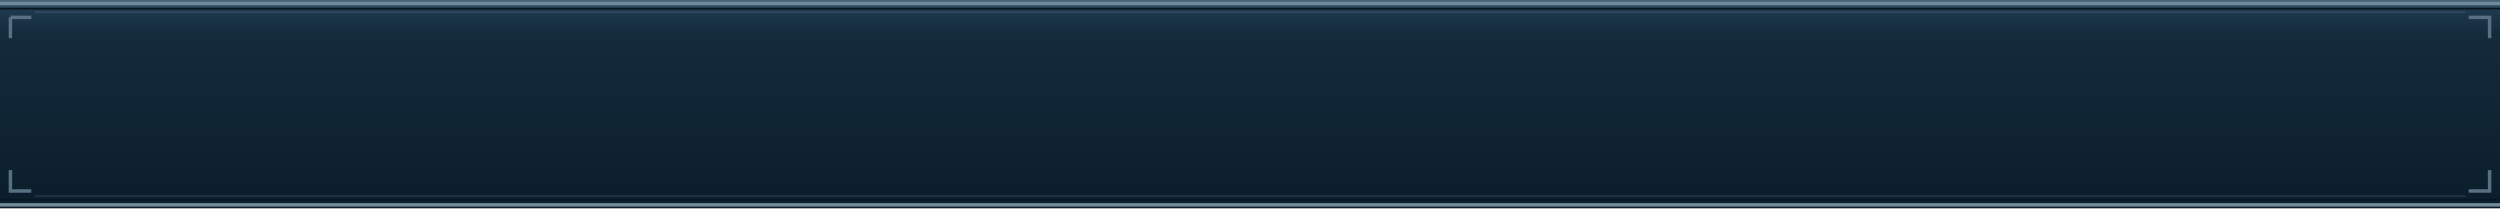
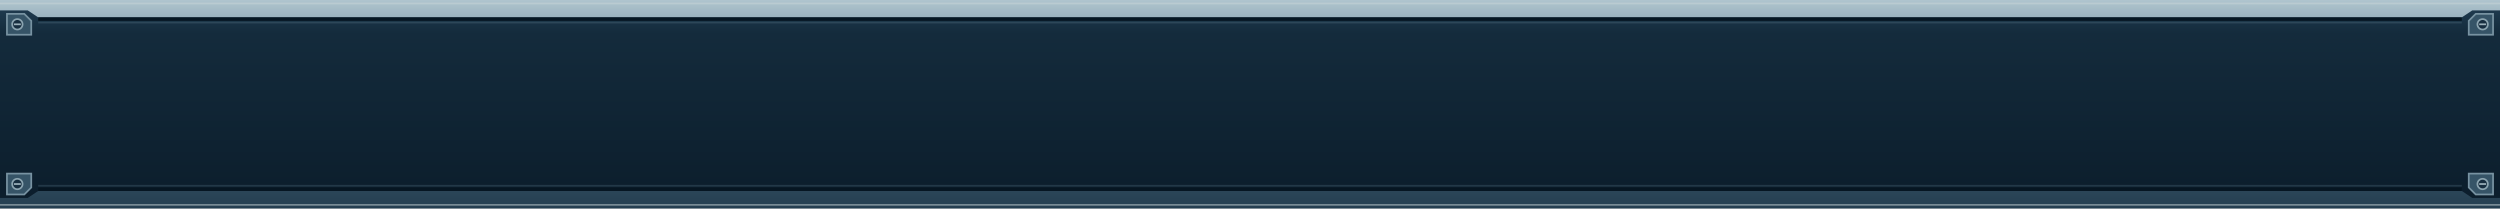
<svg xmlns="http://www.w3.org/2000/svg" width="1440" height="120" viewBox="0 0 1440 120" preserveAspectRatio="none">
  <defs>
    <linearGradient id="metal" x2="0" y2="1">
      <stop stop-color="#466477" />
      <stop offset=".05" stop-color="#1e394d" />
      <stop offset=".16" stop-color="#142b3c" />
      <stop offset="1" stop-color="#0b1d2b" />
    </linearGradient>
+     <linearGradient id="rim" x2="0" y2="1">
+       <stop stop-color="#afc4ce" />
+       <stop offset=".35" stop-color="#5b7a8c" />
+       <stop offset="1" stop-color="#243e50" />
+     </linearGradient>
  </defs>
  <path d="M0 0H1440V120H0Z" fill="url(#metal)" />
-   <path d="M0 2H1440M0 118H1440" stroke="#718a9a" stroke-width="2" />
-   <path d="M0 5H1440M0 115H1440" stroke="#071722" />
-   <path d="M20 7H1420M20 113H1420" stroke="#a2b5bf" stroke-opacity=".15" />
-   <path d="M6 10H18M6 10V22M1422 10H1434V22M6 98V110H18M1422 110H1434V98" fill="none" stroke="#577183" stroke-width="2" />
+   <path d="M0 0H1440V6H1424L1418 10H22L16 6H0ZM0 120H1440V114H1424L1418 110H22L16 114H0Z" fill="url(#rim)" />
+   <path d="M22 11H1418M22 109H1418" stroke="#061622" stroke-width="2" />
+   <path d="M22 13H1418M22 107H1418" stroke="#7293a3" stroke-opacity=".22" />
+   <path d="M0 2H1440M0 118H1440" stroke="#cad7d8" stroke-opacity=".5" />
+   <g fill="#365467" stroke="#7893a2" stroke-width="1">
+     <path d="M4 8H14L18 12V20H4ZM1436 8H1426L1422 12V20H1436ZM4 112H14L18 108V100H4ZM1436 112H1426L1422 108V100H1436Z" />
+   </g>
+   <g fill="#172e40" stroke="#8ba4b0" stroke-width="1">
+     <circle cx="10" cy="14" r="3" />
+     <circle cx="1430" cy="14" r="3" />
+     <circle cx="10" cy="106" r="3" />
+     <circle cx="1430" cy="106" r="3" />
+   </g>
+   <path d="M8 14H12M1428 14H1432M8 106H12M1428 106H1432" stroke="#9aafb9" />
</svg>
